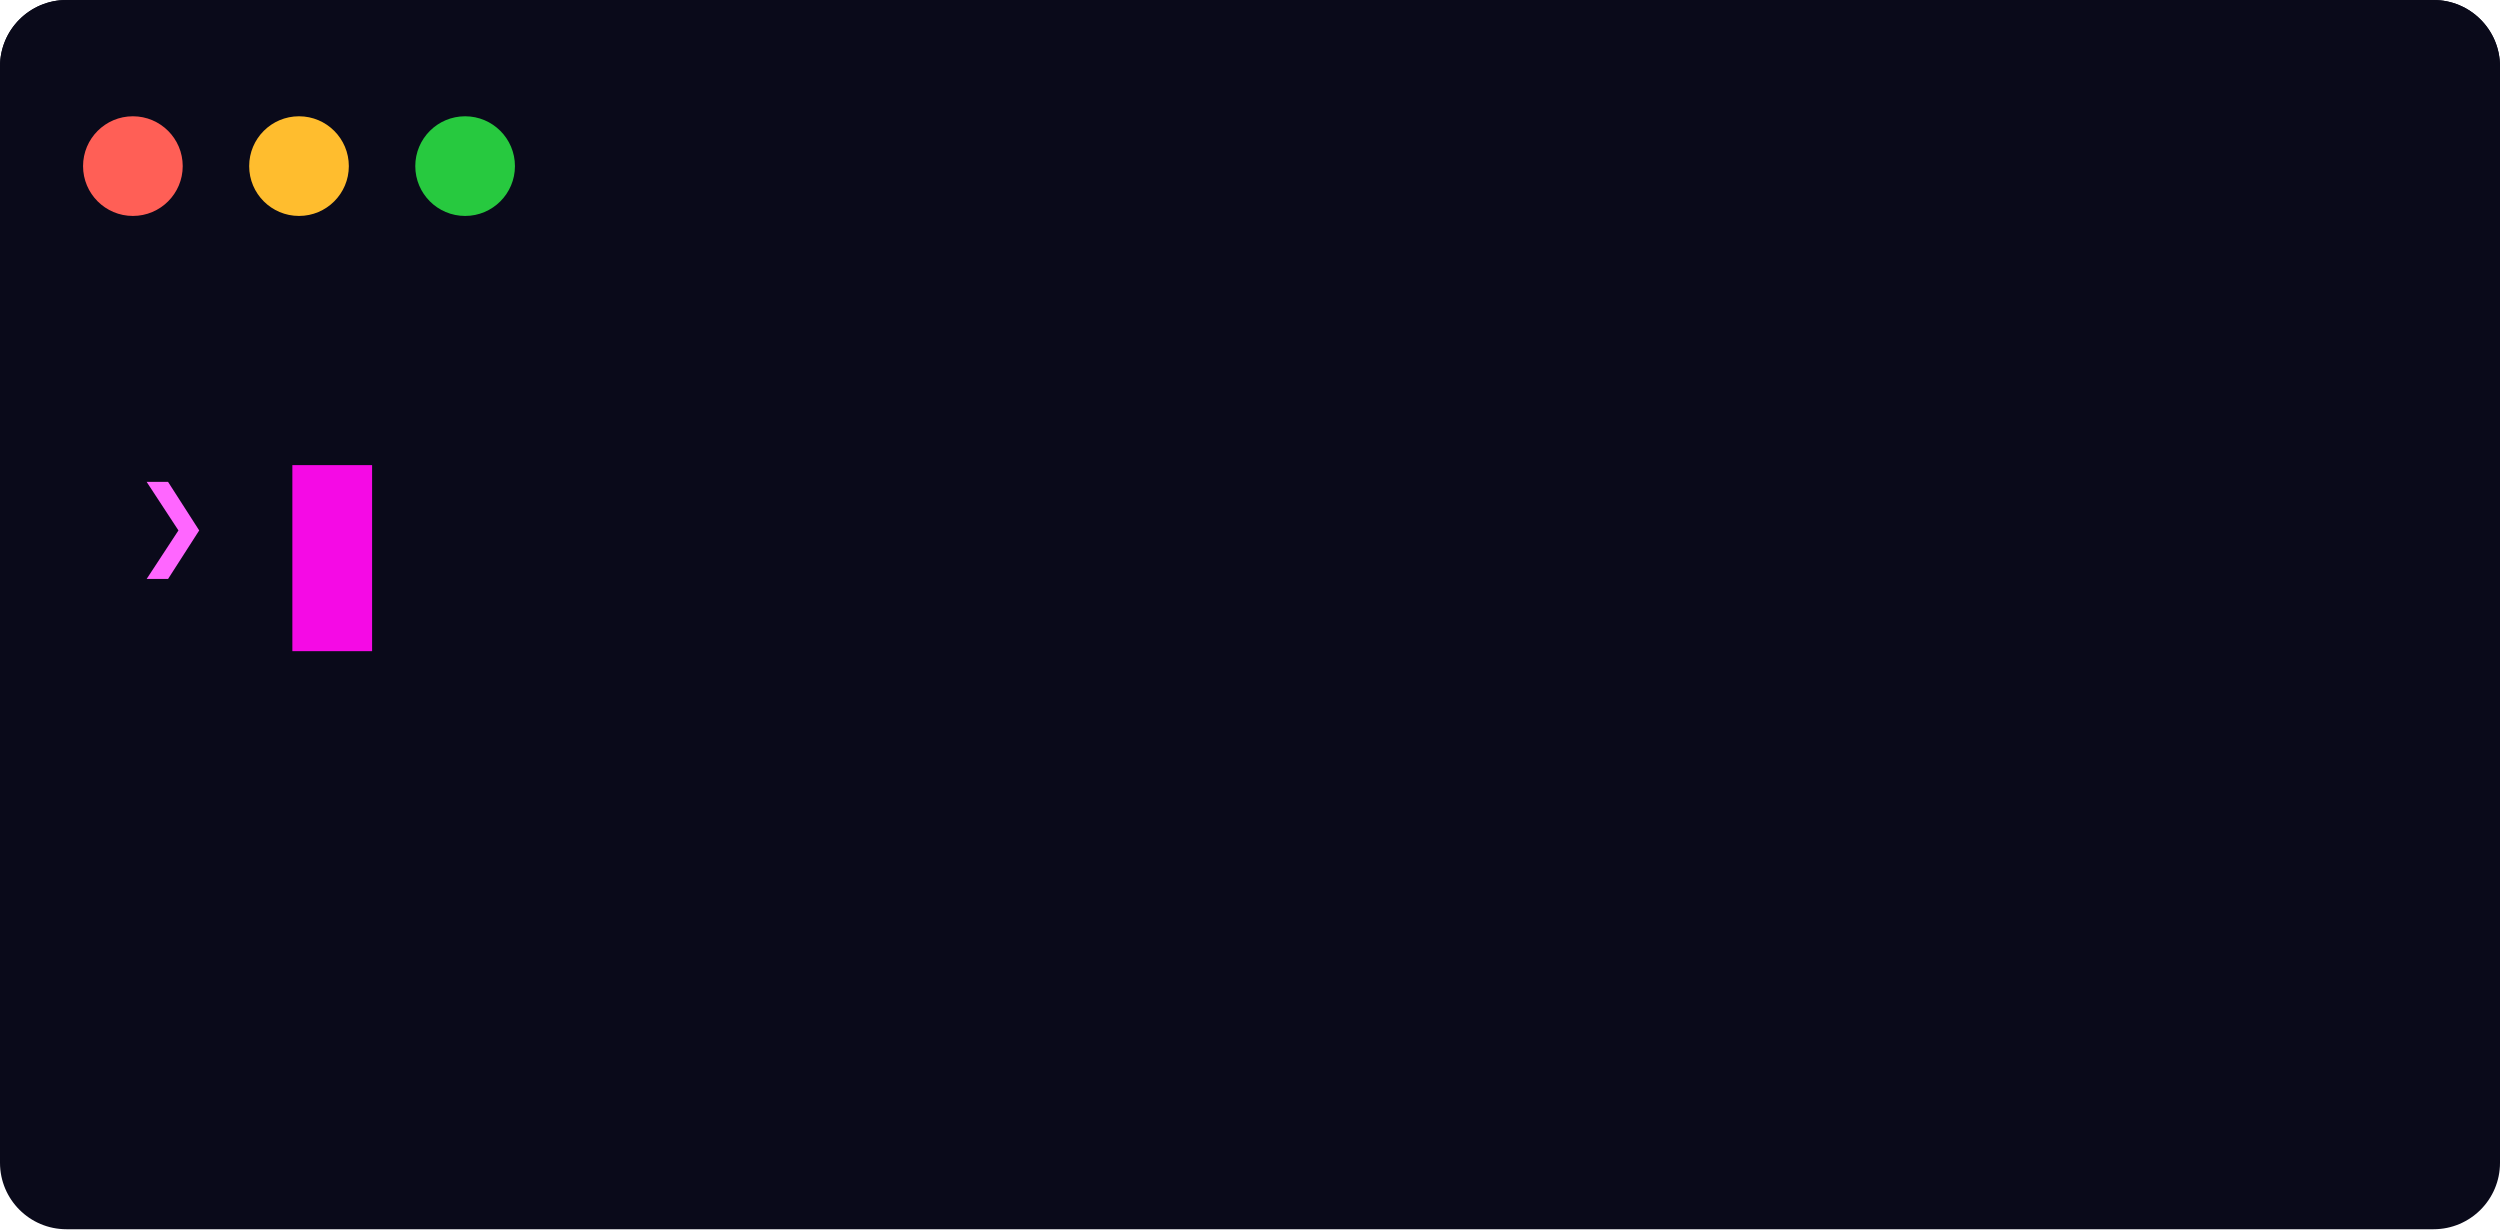
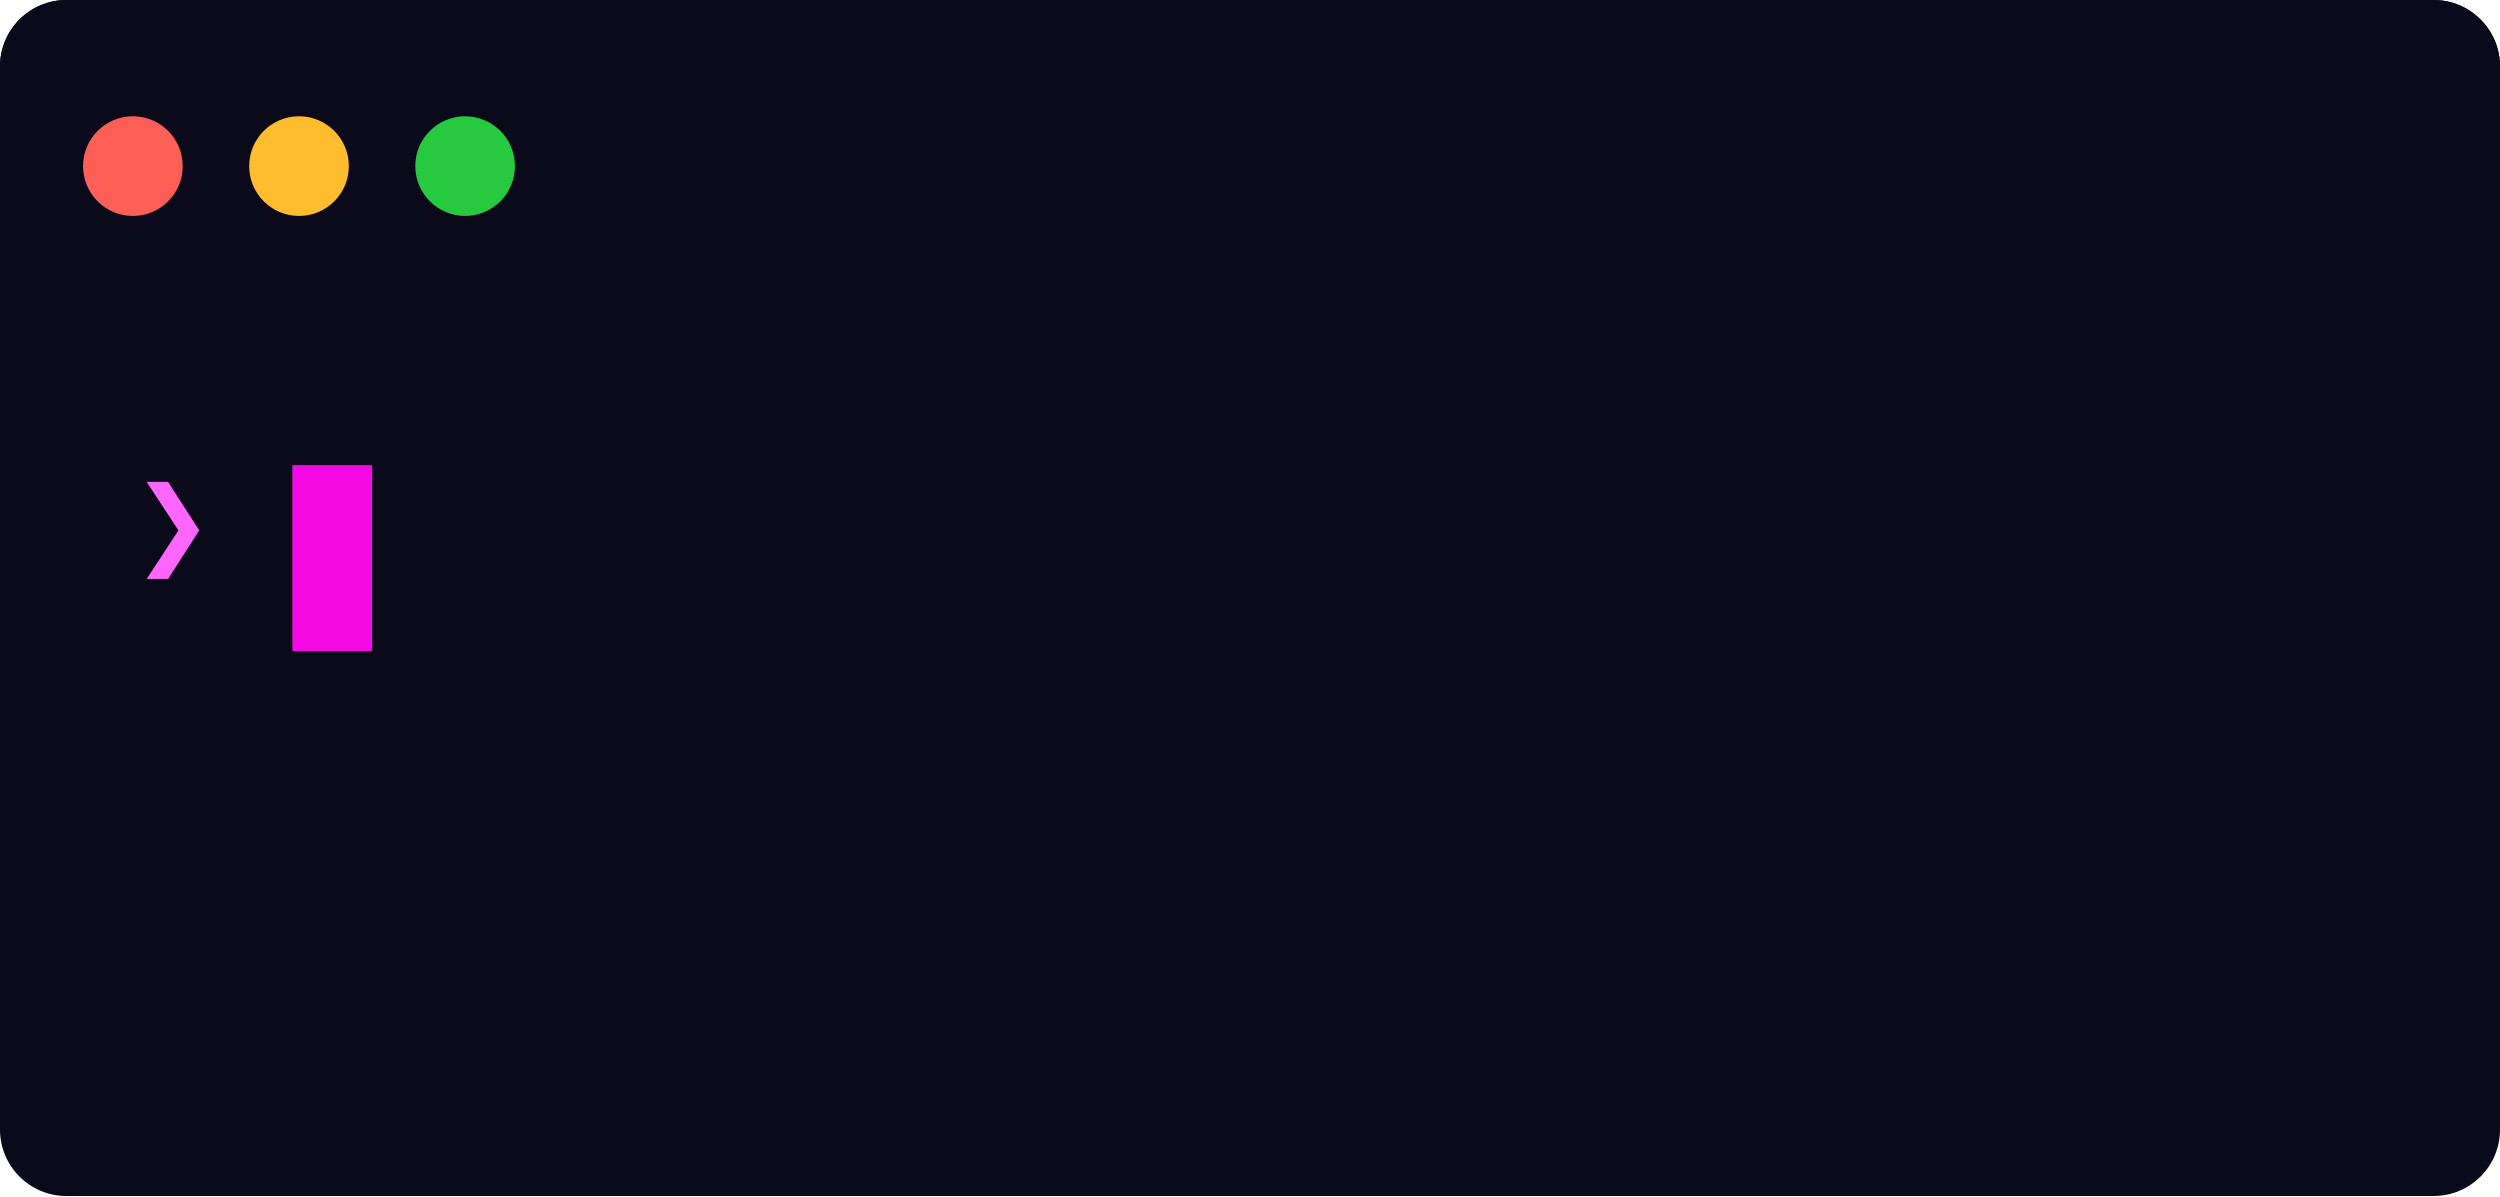
- <svg xmlns="http://www.w3.org/2000/svg" xmlns:xlink="http://www.w3.org/1999/xlink" width="301" height="148" viewBox="0 0 301 148">
+ <svg xmlns="http://www.w3.org/2000/svg" xmlns:xlink="http://www.w3.org/1999/xlink" width="301" height="144" viewBox="0 0 301 144">
  <defs>
    <symbol id="1">
-       <text x="16" y="57.3" class="c">❯</text>
+       <text x="16" y="57.3" fill="#f6f">❯</text>
    </symbol>
    <symbol id="2">
-       <text x="16" y="57.3" class="c">❯ </text>
-       <text x="35.2" y="57.3" class="d">e</text>
+       <text x="16" y="57.3" fill="#f6f">❯ </text>
+       <text x="35.2" y="57.3" fill="#00ff9f">e</text>
    </symbol>
    <symbol id="3">
-       <text x="16" y="57.3" class="c">❯ </text>
-       <text x="35.2" y="57.3" class="d">ec</text>
+       <text x="16" y="57.3" fill="#f6f">❯ </text>
+       <text x="35.2" y="57.3" fill="#00ff9f">ec</text>
    </symbol>
    <symbol id="4">
-       <text x="16" y="57.3" class="c">❯ </text>
-       <text x="35.2" y="57.3" class="d">ech</text>
+       <text x="16" y="57.3" fill="#f6f">❯ </text>
+       <text x="35.2" y="57.3" fill="#00ff9f">ech</text>
    </symbol>
    <symbol id="5">
-       <text x="16" y="57.3" class="c">❯ </text>
-       <text x="35.2" y="57.3" class="d">echo</text>
+       <text x="16" y="57.3" fill="#f6f">❯ </text>
+       <text x="35.2" y="57.3" fill="#00ff9f">echo</text>
    </symbol>
    <symbol id="6">
-       <text x="16" y="57.3" class="c">❯ </text>
-       <text x="35.2" y="57.3" class="d">echo '</text>
+       <text x="16" y="57.3" fill="#f6f">❯ </text>
+       <text x="35.2" y="57.3" fill="#00ff9f">echo '</text>
    </symbol>
    <symbol id="7">
-       <text x="16" y="57.3" class="c">❯ </text>
-       <text x="35.2" y="57.3" class="d">echo 'C</text>
+       <text x="16" y="57.3" fill="#f6f">❯ </text>
+       <text x="35.2" y="57.3" fill="#00ff9f">echo 'C</text>
    </symbol>
    <symbol id="8">
-       <text x="16" y="57.3" class="c">❯ </text>
-       <text x="35.2" y="57.3" class="d">echo 'Cu</text>
+       <text x="16" y="57.3" fill="#f6f">❯ </text>
+       <text x="35.2" y="57.3" fill="#00ff9f">echo 'Cu</text>
    </symbol>
    <symbol id="9">
-       <text x="16" y="57.3" class="c">❯ </text>
-       <text x="35.2" y="57.3" class="d">echo 'Cus</text>
+       <text x="16" y="57.3" fill="#f6f">❯ </text>
+       <text x="35.2" y="57.3" fill="#00ff9f">echo 'Cus</text>
    </symbol>
    <symbol id="10">
-       <text x="16" y="57.3" class="c">❯ </text>
-       <text x="35.2" y="57.3" class="d">echo 'Cust</text>
+       <text x="16" y="57.3" fill="#f6f">❯ </text>
+       <text x="35.2" y="57.3" fill="#00ff9f">echo 'Cust</text>
    </symbol>
    <symbol id="11">
-       <text x="16" y="57.3" class="c">❯ </text>
-       <text x="35.2" y="57.3" class="d">echo 'Custo</text>
+       <text x="16" y="57.3" fill="#f6f">❯ </text>
+       <text x="35.2" y="57.3" fill="#00ff9f">echo 'Custo</text>
    </symbol>
    <symbol id="12">
-       <text x="16" y="57.3" class="c">❯ </text>
-       <text x="35.2" y="57.3" class="d">echo 'Custom</text>
+       <text x="16" y="57.3" fill="#f6f">❯ </text>
+       <text x="35.2" y="57.3" fill="#00ff9f">echo 'Custom</text>
    </symbol>
    <symbol id="13">
-       <text x="16" y="57.3" class="c">❯ </text>
-       <text x="35.2" y="57.3" class="d">echo 'Custom n</text>
+       <text x="16" y="57.3" fill="#f6f">❯ </text>
+       <text x="35.2" y="57.3" fill="#00ff9f">echo 'Custom n</text>
    </symbol>
    <symbol id="14">
-       <text x="16" y="57.3" class="c">❯ </text>
-       <text x="35.2" y="57.3" class="d">echo 'Custom ne</text>
+       <text x="16" y="57.3" fill="#f6f">❯ </text>
+       <text x="35.2" y="57.3" fill="#00ff9f">echo 'Custom ne</text>
    </symbol>
    <symbol id="15">
-       <text x="16" y="57.3" class="c">❯ </text>
-       <text x="35.2" y="57.3" class="d">echo 'Custom neo</text>
+       <text x="16" y="57.3" fill="#f6f">❯ </text>
+       <text x="35.2" y="57.3" fill="#00ff9f">echo 'Custom neo</text>
    </symbol>
    <symbol id="16">
-       <text x="16" y="57.3" class="c">❯ </text>
-       <text x="35.2" y="57.3" class="d">echo 'Custom neon</text>
+       <text x="16" y="57.3" fill="#f6f">❯ </text>
+       <text x="35.2" y="57.3" fill="#00ff9f">echo 'Custom neon</text>
    </symbol>
    <symbol id="17">
-       <text x="16" y="57.3" class="c">❯ </text>
-       <text x="35.2" y="57.3" class="d">echo 'Custom neon t</text>
+       <text x="16" y="57.3" fill="#f6f">❯ </text>
+       <text x="35.2" y="57.3" fill="#00ff9f">echo 'Custom neon t</text>
    </symbol>
    <symbol id="18">
-       <text x="16" y="57.3" class="c">❯ </text>
-       <text x="35.2" y="57.3" class="d">echo 'Custom neon th</text>
+       <text x="16" y="57.3" fill="#f6f">❯ </text>
+       <text x="35.2" y="57.3" fill="#00ff9f">echo 'Custom neon th</text>
    </symbol>
    <symbol id="19">
-       <text x="16" y="57.3" class="c">❯ </text>
-       <text x="35.2" y="57.3" class="d">echo 'Custom neon the</text>
+       <text x="16" y="57.3" fill="#f6f">❯ </text>
+       <text x="35.2" y="57.3" fill="#00ff9f">echo 'Custom neon the</text>
    </symbol>
    <symbol id="20">
-       <text x="16" y="57.3" class="c">❯ </text>
-       <text x="35.2" y="57.3" class="d">echo 'Custom neon them</text>
+       <text x="16" y="57.3" fill="#f6f">❯ </text>
+       <text x="35.2" y="57.3" fill="#00ff9f">echo 'Custom neon them</text>
    </symbol>
    <symbol id="21">
-       <text x="16" y="57.3" class="c">❯ </text>
-       <text x="35.2" y="57.3" class="d">echo 'Custom neon theme</text>
+       <text x="16" y="57.3" fill="#f6f">❯ </text>
+       <text x="35.2" y="57.3" fill="#00ff9f">echo 'Custom neon theme</text>
    </symbol>
    <symbol id="22">
-       <text x="16" y="57.3" class="c">❯ </text>
-       <text x="35.2" y="57.3" class="d">echo 'Custom neon theme!</text>
+       <text x="16" y="57.3" fill="#f6f">❯ </text>
+       <text x="35.2" y="57.3" fill="#00ff9f">echo 'Custom neon theme!</text>
    </symbol>
    <symbol id="23">
-       <text x="16" y="57.3" class="c">❯ </text>
-       <text x="35.2" y="57.3" class="d">echo 'Custom neon theme!'</text>
+       <text x="16" y="57.3" fill="#f6f">❯ </text>
+       <text x="35.2" y="57.3" fill="#00ff9f">echo 'Custom neon theme!'</text>
    </symbol>
    <symbol id="24">
-       <text x="16" y="79.7" class="d">Custom neon theme!</text>
+       <text x="16" y="79.7" fill="#00ff9f">Custom neon theme!</text>
    </symbol>
    <symbol id="25">
-       <text x="16" y="102.1" class="c">❯</text>
+       <text x="16" y="102.1" fill="#f6f">❯</text>
    </symbol>
    <symbol id="26">
-       <text x="16" y="102.1" class="c">❯ </text>
-       <text x="35.2" y="102.1" class="d">T</text>
+       <text x="16" y="102.1" fill="#f6f">❯ </text>
+       <text x="35.2" y="102.1" fill="#00ff9f">T</text>
    </symbol>
    <symbol id="27">
-       <text x="16" y="102.1" class="c">❯ </text>
-       <text x="35.2" y="102.1" class="d">Th</text>
+       <text x="16" y="102.1" fill="#f6f">❯ </text>
+       <text x="35.2" y="102.1" fill="#00ff9f">Th</text>
    </symbol>
    <symbol id="28">
-       <text x="16" y="102.1" class="c">❯ </text>
-       <text x="35.2" y="102.1" class="d">Thi</text>
+       <text x="16" y="102.1" fill="#f6f">❯ </text>
+       <text x="35.2" y="102.1" fill="#00ff9f">Thi</text>
    </symbol>
    <symbol id="29">
-       <text x="16" y="102.1" class="c">❯ </text>
-       <text x="35.2" y="102.1" class="d">This</text>
+       <text x="16" y="102.1" fill="#f6f">❯ </text>
+       <text x="35.2" y="102.1" fill="#00ff9f">This</text>
    </symbol>
    <symbol id="30">
-       <text x="16" y="102.1" class="c">❯ </text>
-       <text x="35.2" y="102.1" class="d">This i</text>
+       <text x="16" y="102.1" fill="#f6f">❯ </text>
+       <text x="35.2" y="102.1" fill="#00ff9f">This i</text>
    </symbol>
    <symbol id="31">
-       <text x="16" y="102.1" class="c">❯ </text>
-       <text x="35.2" y="102.1" class="d">This is</text>
+       <text x="16" y="102.1" fill="#f6f">❯ </text>
+       <text x="35.2" y="102.1" fill="#00ff9f">This is</text>
    </symbol>
    <symbol id="32">
-       <text x="16" y="102.1" class="c">❯ </text>
-       <text x="35.2" y="102.1" class="d">This is a</text>
+       <text x="16" y="102.1" fill="#f6f">❯ </text>
+       <text x="35.2" y="102.1" fill="#00ff9f">This is a</text>
    </symbol>
    <symbol id="33">
-       <text x="16" y="102.1" class="c">❯ </text>
-       <text x="35.2" y="102.1" class="d">This is a c</text>
+       <text x="16" y="102.1" fill="#f6f">❯ </text>
+       <text x="35.2" y="102.1" fill="#00ff9f">This is a c</text>
    </symbol>
    <symbol id="34">
-       <text x="16" y="102.1" class="c">❯ </text>
-       <text x="35.2" y="102.1" class="d">This is a cu</text>
+       <text x="16" y="102.1" fill="#f6f">❯ </text>
+       <text x="35.2" y="102.1" fill="#00ff9f">This is a cu</text>
    </symbol>
    <symbol id="35">
-       <text x="16" y="102.1" class="c">❯ </text>
-       <text x="35.2" y="102.1" class="d">This is a cus</text>
+       <text x="16" y="102.1" fill="#f6f">❯ </text>
+       <text x="35.2" y="102.1" fill="#00ff9f">This is a cus</text>
    </symbol>
    <symbol id="36">
-       <text x="16" y="102.1" class="c">❯ </text>
-       <text x="35.2" y="102.1" class="d">This is a cust</text>
+       <text x="16" y="102.1" fill="#f6f">❯ </text>
+       <text x="35.2" y="102.1" fill="#00ff9f">This is a cust</text>
    </symbol>
    <symbol id="37">
-       <text x="16" y="102.1" class="c">❯ </text>
-       <text x="35.2" y="102.1" class="d">This is a custo</text>
+       <text x="16" y="102.1" fill="#f6f">❯ </text>
+       <text x="35.2" y="102.1" fill="#00ff9f">This is a custo</text>
    </symbol>
    <symbol id="38">
-       <text x="16" y="102.1" class="c">❯ </text>
-       <text x="35.2" y="102.1" class="d">This is a custom</text>
+       <text x="16" y="102.1" fill="#f6f">❯ </text>
+       <text x="35.2" y="102.1" fill="#00ff9f">This is a custom</text>
    </symbol>
    <symbol id="39">
-       <text x="16" y="102.1" class="c">❯ </text>
-       <text x="35.2" y="102.1" class="d">This is a custom t</text>
+       <text x="16" y="102.1" fill="#f6f">❯ </text>
+       <text x="35.2" y="102.1" fill="#00ff9f">This is a custom t</text>
    </symbol>
    <symbol id="40">
-       <text x="16" y="102.1" class="c">❯ </text>
-       <text x="35.2" y="102.1" class="d">This is a custom th</text>
+       <text x="16" y="102.1" fill="#f6f">❯ </text>
+       <text x="35.2" y="102.1" fill="#00ff9f">This is a custom th</text>
    </symbol>
    <symbol id="41">
-       <text x="16" y="102.1" class="c">❯ </text>
-       <text x="35.2" y="102.1" class="d">This is a custom the</text>
+       <text x="16" y="102.1" fill="#f6f">❯ </text>
+       <text x="35.2" y="102.1" fill="#00ff9f">This is a custom the</text>
    </symbol>
    <symbol id="42">
-       <text x="16" y="102.1" class="c">❯ </text>
-       <text x="35.2" y="102.1" class="d">This is a custom them</text>
+       <text x="16" y="102.1" fill="#f6f">❯ </text>
+       <text x="35.2" y="102.1" fill="#00ff9f">This is a custom them</text>
    </symbol>
    <symbol id="43">
-       <text x="16" y="102.1" class="c">❯ </text>
-       <text x="35.2" y="102.1" class="d">This is a custom theme</text>
+       <text x="16" y="102.1" fill="#f6f">❯ </text>
+       <text x="35.2" y="102.1" fill="#00ff9f">This is a custom theme</text>
    </symbol>
  </defs>
-   <style>@keyframes f{0.13%{transform:translateX(0px)}0.99%{transform:translateX(-301px)}1.81%{transform:translateX(-602px)}2.62%{transform:translateX(-903px)}3.44%{transform:translateX(-1204px)}4.28%{transform:translateX(-1505px)}5.13%{transform:translateX(-1806px)}5.95%{transform:translateX(-2107px)}6.81%{transform:translateX(-2408px)}7.64%{transform:translateX(-2709px)}8.50%{transform:translateX(-3010px)}9.30%{transform:translateX(-3311px)}10.12%{transform:translateX(-3612px)}10.93%{transform:translateX(-3913px)}11.78%{transform:translateX(-4214px)}12.63%{transform:translateX(-4515px)}13.47%{transform:translateX(-4816px)}14.30%{transform:translateX(-5117px)}15.14%{transform:translateX(-5418px)}15.95%{transform:translateX(-5719px)}16.80%{transform:translateX(-6020px)}17.64%{transform:translateX(-6321px)}18.46%{transform:translateX(-6622px)}19.29%{transform:translateX(-6923px)}20.12%{transform:translateX(-7224px)}20.95%{transform:translateX(-7525px)}20.97%{transform:translateX(-7826px)}30.79%{transform:translateX(-8127px)}30.86%{transform:translateX(-8428px)}32.62%{transform:translateX(-8729px)}33.43%{transform:translateX(-9030px)}34.26%{transform:translateX(-9331px)}35.08%{transform:translateX(-9632px)}35.92%{transform:translateX(-9933px)}36.79%{transform:translateX(-10234px)}37.60%{transform:translateX(-10535px)}38.43%{transform:translateX(-10836px)}39.26%{transform:translateX(-11137px)}40.06%{transform:translateX(-11438px)}40.89%{transform:translateX(-11739px)}41.74%{transform:translateX(-12040px)}42.55%{transform:translateX(-12341px)}43.40%{transform:translateX(-12642px)}44.27%{transform:translateX(-12943px)}45.13%{transform:translateX(-13244px)}45.91%{transform:translateX(-13545px)}46.76%{transform:translateX(-13846px)}47.61%{transform:translateX(-14147px)}48.42%{transform:translateX(-14448px)}49.30%{transform:translateX(-14749px)}50.15%{transform:translateX(-15050px)}50.91%{transform:translateX(-15351px)}50.93%{transform:translateX(-15652px)}}.a{fill:#0a0a1a}.c{fill:#ff66ff;stroke:#ff66ff}.d{fill:#00ff9f;stroke:#00ff9f}path[fill="none"]{fill:none}path[shape-rendering="crispEdges"]{stroke:none}text{font-family:'SF Mono',Monaco,Consolas,Menlo,monospace;font-size:16px;dominant-baseline:text-before-edge;white-space:pre;}text[class]{stroke:none}.bold{font-weight:700}.italic{font-style:italic}.uline{text-decoration:underline}.strike{text-decoration:line-through}.dim{opacity:0.5}@keyframes blink{0%,50%{opacity:1}50.01%,100%{opacity:0}}.cursor{animation:blink 1s step-end infinite;mix-blend-mode:difference}.cursor-active{opacity:1;mix-blend-mode:difference}</style>
+   <style>text{font-family:'SF Mono',Monaco,Consolas,Menlo,monospace;font-size:16px;dominant-baseline:text-before-edge;white-space:pre;}.bold{font-weight:700}.italic{font-style:italic}.uline{text-decoration:underline}.strike{text-decoration:line-through}.dim{opacity:0.5}@keyframes blink{0%,50%{opacity:1}50.01%,100%{opacity:0}}.cursor{animation:blink 1s step-end infinite;mix-blend-mode:difference}.cursor-active{opacity:1;mix-blend-mode:difference}</style>
  <g transform="translate(0,0)">
-     <rect width="301" height="148" rx="8" fill="#0a0a1a" />
+     <rect width="301" height="144" rx="8" fill="#0a0a1a" />
    <rect width="301" height="40" rx="8" fill="#0a0a1a" />
    <path d="M0 32h301v8H0z" fill="#0a0a1a" />
    <circle cx="16" cy="20" r="6" fill="#ff5f56" />
    <circle cx="36" cy="20" r="6" fill="#ffbd2e" />
    <circle cx="56" cy="20" r="6" fill="#27c93f" />
    <clipPath id="content-clip">
-       <path d="M0 40h301v108H0z" />
+       <path d="M0 40h301v104H0z" />
    </clipPath>
    <g clip-path="url(#content-clip)">
-       <g style="animation:f 6.138s steps(1,end) infinite">
-         <g transform="translate(0,0)">
-           <use xlink:href="#1" />
-           <path d="M35.2 56h9.6v22.4H35.2z" fill="#f0f" class="cursor" />
-         </g>
-         <g transform="translate(301,0)">
-           <use xlink:href="#2" />
-           <path d="M44.8 56h9.6v22.4H44.8z" fill="#f0f" class="cursor-active" />
-         </g>
-         <g transform="translate(602,0)">
-           <use xlink:href="#3" />
-           <path d="M54.4 56h9.6v22.4H54.4z" fill="#f0f" class="cursor-active" />
-         </g>
-         <g transform="translate(903,0)">
-           <use xlink:href="#4" />
-           <path d="M64 56h9.6v22.4H64z" fill="#f0f" class="cursor-active" />
-         </g>
-         <g transform="translate(1204,0)">
-           <use xlink:href="#5" />
-           <path d="M73.6 56h9.6v22.4H73.6z" fill="#f0f" class="cursor-active" />
-         </g>
-         <g transform="translate(1505,0)">
-           <use xlink:href="#5" />
-           <path d="M83.2 56h9.6v22.4H83.2z" fill="#f0f" class="cursor-active" />
-         </g>
-         <g transform="translate(1806,0)">
-           <use xlink:href="#6" />
-           <path d="M92.8 56h9.6v22.4H92.8z" fill="#f0f" class="cursor-active" />
-         </g>
-         <g transform="translate(2107,0)">
-           <use xlink:href="#7" />
-           <path d="M102.4 56h9.6v22.4H102.4z" fill="#f0f" class="cursor-active" />
-         </g>
-         <g transform="translate(2408,0)">
-           <use xlink:href="#8" />
-           <path d="M112 56h9.6v22.4H112z" fill="#f0f" class="cursor-active" />
-         </g>
-         <g transform="translate(2709,0)">
-           <use xlink:href="#9" />
-           <path d="M121.6 56h9.6v22.4H121.6z" fill="#f0f" class="cursor-active" />
-         </g>
-         <g transform="translate(3010,0)">
-           <use xlink:href="#10" />
-           <path d="M131.2 56h9.6v22.4H131.2z" fill="#f0f" class="cursor-active" />
-         </g>
-         <g transform="translate(3311,0)">
-           <use xlink:href="#11" />
-           <path d="M140.8 56h9.6v22.4H140.8z" fill="#f0f" class="cursor-active" />
-         </g>
-         <g transform="translate(3612,0)">
-           <use xlink:href="#12" />
-           <path d="M150.4 56h9.6v22.4H150.4z" fill="#f0f" class="cursor-active" />
-         </g>
-         <g transform="translate(3913,0)">
-           <use xlink:href="#12" />
-           <path d="M160 56h9.6v22.4H160z" fill="#f0f" class="cursor-active" />
-         </g>
-         <g transform="translate(4214,0)">
-           <use xlink:href="#13" />
-           <path d="M169.6 56h9.6v22.4H169.6z" fill="#f0f" class="cursor-active" />
-         </g>
-         <g transform="translate(4515,0)">
-           <use xlink:href="#14" />
-           <path d="M179.2 56h9.6v22.4H179.2z" fill="#f0f" class="cursor-active" />
-         </g>
-         <g transform="translate(4816,0)">
-           <use xlink:href="#15" />
-           <path d="M188.8 56h9.6v22.4H188.8z" fill="#f0f" class="cursor-active" />
-         </g>
-         <g transform="translate(5117,0)">
-           <use xlink:href="#16" />
-           <path d="M198.4 56h9.6v22.4H198.4z" fill="#f0f" class="cursor-active" />
-         </g>
-         <g transform="translate(5418,0)">
-           <use xlink:href="#16" />
-           <path d="M208 56h9.6v22.4H208z" fill="#f0f" class="cursor-active" />
-         </g>
-         <g transform="translate(5719,0)">
-           <use xlink:href="#17" />
-           <path d="M217.6 56h9.6v22.4H217.6z" fill="#f0f" class="cursor-active" />
-         </g>
-         <g transform="translate(6020,0)">
-           <use xlink:href="#18" />
-           <path d="M227.2 56h9.6v22.4H227.2z" fill="#f0f" class="cursor-active" />
-         </g>
-         <g transform="translate(6321,0)">
-           <use xlink:href="#19" />
-           <path d="M236.8 56h9.6v22.4H236.8z" fill="#f0f" class="cursor-active" />
-         </g>
-         <g transform="translate(6622,0)">
-           <use xlink:href="#20" />
-           <path d="M246.4 56h9.6v22.4H246.4z" fill="#f0f" class="cursor-active" />
-         </g>
-         <g transform="translate(6923,0)">
-           <use xlink:href="#21" />
-           <path d="M256 56h9.6v22.4H256z" fill="#f0f" class="cursor-active" />
-         </g>
-         <g transform="translate(7224,0)">
-           <use xlink:href="#22" />
-           <path d="M265.6 56h9.6v22.4H265.6z" fill="#f0f" class="cursor-active" />
-         </g>
-         <g transform="translate(7525,0)">
-           <use xlink:href="#23" />
-           <path d="M275.2 56h9.6v22.4H275.2z" fill="#f0f" class="cursor-active" />
-         </g>
-         <g transform="translate(7826,0)">
-           <use xlink:href="#23" />
-           <path d="M275.2 56h9.6v22.4H275.2z" fill="#f0f" class="cursor" />
-         </g>
-         <g transform="translate(8127,0)">
-           <use xlink:href="#23" />
-         </g>
-         <g transform="translate(8428,0)">
-           <use xlink:href="#23" />
-           <use xlink:href="#24" />
-         </g>
-         <g transform="translate(8729,0)">
-           <use xlink:href="#23" />
-           <use xlink:href="#24" />
-           <use xlink:href="#25" />
-           <path d="M35.2 100.8h9.6v22.4H35.2z" fill="#f0f" class="cursor" />
-         </g>
-         <g transform="translate(9030,0)">
-           <use xlink:href="#23" />
-           <use xlink:href="#24" />
-           <use xlink:href="#26" />
-           <path d="M44.8 100.8h9.6v22.4H44.8z" fill="#f0f" class="cursor-active" />
-         </g>
-         <g transform="translate(9331,0)">
-           <use xlink:href="#23" />
-           <use xlink:href="#24" />
-           <use xlink:href="#27" />
-           <path d="M54.4 100.8h9.6v22.4H54.4z" fill="#f0f" class="cursor-active" />
-         </g>
-         <g transform="translate(9632,0)">
-           <use xlink:href="#23" />
-           <use xlink:href="#24" />
-           <use xlink:href="#28" />
-           <path d="M64 100.8h9.6v22.4H64z" fill="#f0f" class="cursor-active" />
-         </g>
-         <g transform="translate(9933,0)">
-           <use xlink:href="#23" />
-           <use xlink:href="#24" />
-           <use xlink:href="#29" />
-           <path d="M73.6 100.8h9.6v22.4H73.6z" fill="#f0f" class="cursor-active" />
-         </g>
-         <g transform="translate(10234,0)">
-           <use xlink:href="#23" />
-           <use xlink:href="#24" />
-           <use xlink:href="#29" />
-           <path d="M83.2 100.8h9.6v22.4H83.2z" fill="#f0f" class="cursor-active" />
-         </g>
-         <g transform="translate(10535,0)">
-           <use xlink:href="#23" />
-           <use xlink:href="#24" />
-           <use xlink:href="#30" />
-           <path d="M92.8 100.8h9.6v22.4H92.8z" fill="#f0f" class="cursor-active" />
-         </g>
-         <g transform="translate(10836,0)">
-           <use xlink:href="#23" />
-           <use xlink:href="#24" />
-           <use xlink:href="#31" />
-           <path d="M102.4 100.8h9.6v22.4H102.4z" fill="#f0f" class="cursor-active" />
-         </g>
-         <g transform="translate(11137,0)">
-           <use xlink:href="#23" />
-           <use xlink:href="#24" />
-           <use xlink:href="#31" />
-           <path d="M112 100.8h9.6v22.4H112z" fill="#f0f" class="cursor-active" />
-         </g>
-         <g transform="translate(11438,0)">
-           <use xlink:href="#23" />
-           <use xlink:href="#24" />
-           <use xlink:href="#32" />
-           <path d="M121.6 100.8h9.6v22.4H121.6z" fill="#f0f" class="cursor-active" />
-         </g>
-         <g transform="translate(11739,0)">
-           <use xlink:href="#23" />
-           <use xlink:href="#24" />
-           <use xlink:href="#32" />
-           <path d="M131.2 100.8h9.6v22.4H131.2z" fill="#f0f" class="cursor-active" />
-         </g>
-         <g transform="translate(12040,0)">
-           <use xlink:href="#23" />
-           <use xlink:href="#24" />
-           <use xlink:href="#33" />
-           <path d="M140.8 100.8h9.6v22.4H140.8z" fill="#f0f" class="cursor-active" />
-         </g>
-         <g transform="translate(12341,0)">
-           <use xlink:href="#23" />
-           <use xlink:href="#24" />
-           <use xlink:href="#34" />
-           <path d="M150.4 100.8h9.6v22.4H150.4z" fill="#f0f" class="cursor-active" />
-         </g>
-         <g transform="translate(12642,0)">
-           <use xlink:href="#23" />
-           <use xlink:href="#24" />
-           <use xlink:href="#35" />
-           <path d="M160 100.8h9.6v22.4H160z" fill="#f0f" class="cursor-active" />
-         </g>
-         <g transform="translate(12943,0)">
-           <use xlink:href="#23" />
-           <use xlink:href="#24" />
-           <use xlink:href="#36" />
-           <path d="M169.6 100.8h9.6v22.4H169.6z" fill="#f0f" class="cursor-active" />
-         </g>
-         <g transform="translate(13244,0)">
-           <use xlink:href="#23" />
-           <use xlink:href="#24" />
-           <use xlink:href="#37" />
-           <path d="M179.2 100.8h9.6v22.4H179.2z" fill="#f0f" class="cursor-active" />
-         </g>
-         <g transform="translate(13545,0)">
-           <use xlink:href="#23" />
-           <use xlink:href="#24" />
-           <use xlink:href="#38" />
-           <path d="M188.8 100.8h9.6v22.4H188.8z" fill="#f0f" class="cursor-active" />
-         </g>
-         <g transform="translate(13846,0)">
-           <use xlink:href="#23" />
-           <use xlink:href="#24" />
-           <use xlink:href="#38" />
-           <path d="M198.4 100.8h9.6v22.4H198.4z" fill="#f0f" class="cursor-active" />
-         </g>
-         <g transform="translate(14147,0)">
-           <use xlink:href="#23" />
-           <use xlink:href="#24" />
-           <use xlink:href="#39" />
-           <path d="M208 100.8h9.6v22.4H208z" fill="#f0f" class="cursor-active" />
-         </g>
-         <g transform="translate(14448,0)">
-           <use xlink:href="#23" />
-           <use xlink:href="#24" />
-           <use xlink:href="#40" />
-           <path d="M217.6 100.8h9.6v22.4H217.6z" fill="#f0f" class="cursor-active" />
-         </g>
-         <g transform="translate(14749,0)">
-           <use xlink:href="#23" />
-           <use xlink:href="#24" />
-           <use xlink:href="#41" />
-           <path d="M227.2 100.8h9.6v22.4H227.2z" fill="#f0f" class="cursor-active" />
-         </g>
-         <g transform="translate(15050,0)">
-           <use xlink:href="#23" />
-           <use xlink:href="#24" />
-           <use xlink:href="#42" />
-           <path d="M236.8 100.8h9.6v22.4H236.8z" fill="#f0f" class="cursor-active" />
-         </g>
-         <g transform="translate(15351,0)">
-           <use xlink:href="#23" />
-           <use xlink:href="#24" />
-           <use xlink:href="#43" />
-           <path d="M246.4 100.8h9.6v22.4H246.4z" fill="#f0f" class="cursor-active" />
-         </g>
-         <g transform="translate(15652,0)">
-           <use xlink:href="#23" />
-           <use xlink:href="#24" />
-           <use xlink:href="#43" />
-           <path d="M246.4 100.8h9.6v22.4H246.4z" fill="#f0f" class="cursor" />
-         </g>
+       <g visibility="visible">
+         <use xlink:href="#1" />
+         <path d="M35.2 56h9.6v22.4H35.2z" fill="#f0f" class="cursor" />
+         <animate attributeName="visibility" values="visible;hidden;hidden" keyTimes="0;0.01;1" dur="6.13s" repeatCount="indefinite" calcMode="discrete" fill="freeze" />
+       </g>
+       <g visibility="hidden">
+         <use xlink:href="#2" />
+         <path d="M44.8 56h9.6v22.4H44.8z" fill="#f0f" class="cursor-active" />
+         <animate attributeName="visibility" values="hidden;visible;hidden;hidden" keyTimes="0;0.01;0.018;1" dur="6.13s" repeatCount="indefinite" calcMode="discrete" fill="freeze" />
+       </g>
+       <g visibility="hidden">
+         <use xlink:href="#3" />
+         <path d="M54.4 56h9.6v22.4H54.4z" fill="#f0f" class="cursor-active" />
+         <animate attributeName="visibility" values="hidden;visible;hidden;hidden" keyTimes="0;0.018;0.026;1" dur="6.13s" repeatCount="indefinite" calcMode="discrete" fill="freeze" />
+       </g>
+       <g visibility="hidden">
+         <use xlink:href="#4" />
+         <path d="M64 56h9.6v22.4H64z" fill="#f0f" class="cursor-active" />
+         <animate attributeName="visibility" values="hidden;visible;hidden;hidden" keyTimes="0;0.026;0.035;1" dur="6.13s" repeatCount="indefinite" calcMode="discrete" fill="freeze" />
+       </g>
+       <g visibility="hidden">
+         <use xlink:href="#5" />
+         <path d="M73.6 56h9.6v22.4H73.6z" fill="#f0f" class="cursor-active" />
+         <animate attributeName="visibility" values="hidden;visible;hidden;hidden" keyTimes="0;0.035;0.043;1" dur="6.13s" repeatCount="indefinite" calcMode="discrete" fill="freeze" />
+       </g>
+       <g visibility="hidden">
+         <use xlink:href="#5" />
+         <path d="M83.2 56h9.6v22.4H83.2z" fill="#f0f" class="cursor-active" />
+         <animate attributeName="visibility" values="hidden;visible;hidden;hidden" keyTimes="0;0.043;0.051;1" dur="6.13s" repeatCount="indefinite" calcMode="discrete" fill="freeze" />
+       </g>
+       <g visibility="hidden">
+         <use xlink:href="#6" />
+         <path d="M92.8 56h9.6v22.4H92.8z" fill="#f0f" class="cursor-active" />
+         <animate attributeName="visibility" values="hidden;visible;hidden;hidden" keyTimes="0;0.051;0.06;1" dur="6.13s" repeatCount="indefinite" calcMode="discrete" fill="freeze" />
+       </g>
+       <g visibility="hidden">
+         <use xlink:href="#7" />
+         <path d="M102.4 56h9.6v22.4H102.4z" fill="#f0f" class="cursor-active" />
+         <animate attributeName="visibility" values="hidden;visible;hidden;hidden" keyTimes="0;0.06;0.068;1" dur="6.13s" repeatCount="indefinite" calcMode="discrete" fill="freeze" />
+       </g>
+       <g visibility="hidden">
+         <use xlink:href="#8" />
+         <path d="M112 56h9.6v22.4H112z" fill="#f0f" class="cursor-active" />
+         <animate attributeName="visibility" values="hidden;visible;hidden;hidden" keyTimes="0;0.068;0.076;1" dur="6.13s" repeatCount="indefinite" calcMode="discrete" fill="freeze" />
+       </g>
+       <g visibility="hidden">
+         <use xlink:href="#9" />
+         <path d="M121.6 56h9.6v22.4H121.6z" fill="#f0f" class="cursor-active" />
+         <animate attributeName="visibility" values="hidden;visible;hidden;hidden" keyTimes="0;0.076;0.085;1" dur="6.13s" repeatCount="indefinite" calcMode="discrete" fill="freeze" />
+       </g>
+       <g visibility="hidden">
+         <use xlink:href="#10" />
+         <path d="M131.2 56h9.6v22.4H131.2z" fill="#f0f" class="cursor-active" />
+         <animate attributeName="visibility" values="hidden;visible;hidden;hidden" keyTimes="0;0.085;0.093;1" dur="6.13s" repeatCount="indefinite" calcMode="discrete" fill="freeze" />
+       </g>
+       <g visibility="hidden">
+         <use xlink:href="#11" />
+         <path d="M140.8 56h9.6v22.4H140.8z" fill="#f0f" class="cursor-active" />
+         <animate attributeName="visibility" values="hidden;visible;hidden;hidden" keyTimes="0;0.093;0.102;1" dur="6.13s" repeatCount="indefinite" calcMode="discrete" fill="freeze" />
+       </g>
+       <g visibility="hidden">
+         <use xlink:href="#12" />
+         <path d="M150.4 56h9.6v22.4H150.4z" fill="#f0f" class="cursor-active" />
+         <animate attributeName="visibility" values="hidden;visible;hidden;hidden" keyTimes="0;0.102;0.11;1" dur="6.13s" repeatCount="indefinite" calcMode="discrete" fill="freeze" />
+       </g>
+       <g visibility="hidden">
+         <use xlink:href="#12" />
+         <path d="M160 56h9.6v22.4H160z" fill="#f0f" class="cursor-active" />
+         <animate attributeName="visibility" values="hidden;visible;hidden;hidden" keyTimes="0;0.11;0.118;1" dur="6.13s" repeatCount="indefinite" calcMode="discrete" fill="freeze" />
+       </g>
+       <g visibility="hidden">
+         <use xlink:href="#13" />
+         <path d="M169.6 56h9.6v22.4H169.6z" fill="#f0f" class="cursor-active" />
+         <animate attributeName="visibility" values="hidden;visible;hidden;hidden" keyTimes="0;0.118;0.127;1" dur="6.13s" repeatCount="indefinite" calcMode="discrete" fill="freeze" />
+       </g>
+       <g visibility="hidden">
+         <use xlink:href="#14" />
+         <path d="M179.2 56h9.6v22.4H179.2z" fill="#f0f" class="cursor-active" />
+         <animate attributeName="visibility" values="hidden;visible;hidden;hidden" keyTimes="0;0.127;0.135;1" dur="6.13s" repeatCount="indefinite" calcMode="discrete" fill="freeze" />
+       </g>
+       <g visibility="hidden">
+         <use xlink:href="#15" />
+         <path d="M188.8 56h9.6v22.4H188.8z" fill="#f0f" class="cursor-active" />
+         <animate attributeName="visibility" values="hidden;visible;hidden;hidden" keyTimes="0;0.135;0.144;1" dur="6.13s" repeatCount="indefinite" calcMode="discrete" fill="freeze" />
+       </g>
+       <g visibility="hidden">
+         <use xlink:href="#16" />
+         <path d="M198.4 56h9.6v22.4H198.4z" fill="#f0f" class="cursor-active" />
+         <animate attributeName="visibility" values="hidden;visible;hidden;hidden" keyTimes="0;0.144;0.151;1" dur="6.13s" repeatCount="indefinite" calcMode="discrete" fill="freeze" />
+       </g>
+       <g visibility="hidden">
+         <use xlink:href="#16" />
+         <path d="M208 56h9.6v22.4H208z" fill="#f0f" class="cursor-active" />
+         <animate attributeName="visibility" values="hidden;visible;hidden;hidden" keyTimes="0;0.151;0.16;1" dur="6.13s" repeatCount="indefinite" calcMode="discrete" fill="freeze" />
+       </g>
+       <g visibility="hidden">
+         <use xlink:href="#17" />
+         <path d="M217.6 56h9.6v22.4H217.6z" fill="#f0f" class="cursor-active" />
+         <animate attributeName="visibility" values="hidden;visible;hidden;hidden" keyTimes="0;0.16;0.168;1" dur="6.13s" repeatCount="indefinite" calcMode="discrete" fill="freeze" />
+       </g>
+       <g visibility="hidden">
+         <use xlink:href="#18" />
+         <path d="M227.2 56h9.6v22.4H227.2z" fill="#f0f" class="cursor-active" />
+         <animate attributeName="visibility" values="hidden;visible;hidden;hidden" keyTimes="0;0.168;0.176;1" dur="6.13s" repeatCount="indefinite" calcMode="discrete" fill="freeze" />
+       </g>
+       <g visibility="hidden">
+         <use xlink:href="#19" />
+         <path d="M236.8 56h9.6v22.4H236.8z" fill="#f0f" class="cursor-active" />
+         <animate attributeName="visibility" values="hidden;visible;hidden;hidden" keyTimes="0;0.176;0.184;1" dur="6.13s" repeatCount="indefinite" calcMode="discrete" fill="freeze" />
+       </g>
+       <g visibility="hidden">
+         <use xlink:href="#20" />
+         <path d="M246.4 56h9.6v22.4H246.4z" fill="#f0f" class="cursor-active" />
+         <animate attributeName="visibility" values="hidden;visible;hidden;hidden" keyTimes="0;0.184;0.193;1" dur="6.13s" repeatCount="indefinite" calcMode="discrete" fill="freeze" />
+       </g>
+       <g visibility="hidden">
+         <use xlink:href="#21" />
+         <path d="M256 56h9.6v22.4H256z" fill="#f0f" class="cursor-active" />
+         <animate attributeName="visibility" values="hidden;visible;hidden;hidden" keyTimes="0;0.193;0.201;1" dur="6.13s" repeatCount="indefinite" calcMode="discrete" fill="freeze" />
+       </g>
+       <g visibility="hidden">
+         <use xlink:href="#22" />
+         <path d="M265.6 56h9.6v22.4H265.6z" fill="#f0f" class="cursor-active" />
+         <animate attributeName="visibility" values="hidden;visible;hidden;hidden" keyTimes="0;0.201;0.21;1" dur="6.13s" repeatCount="indefinite" calcMode="discrete" fill="freeze" />
+       </g>
+       <g visibility="hidden">
+         <use xlink:href="#23" />
+         <path d="M275.2 56h9.6v22.4H275.2z" fill="#f0f" class="cursor-active" />
+         <animate attributeName="visibility" values="hidden;visible;hidden;hidden" keyTimes="0;0.21;0.21;1" dur="6.13s" repeatCount="indefinite" calcMode="discrete" fill="freeze" />
+       </g>
+       <g visibility="hidden">
+         <use xlink:href="#23" />
+         <path d="M275.2 56h9.6v22.4H275.2z" fill="#f0f" class="cursor" />
+         <animate attributeName="visibility" values="hidden;visible;hidden;hidden" keyTimes="0;0.21;0.309;1" dur="6.13s" repeatCount="indefinite" calcMode="discrete" fill="freeze" />
+       </g>
+       <g visibility="hidden">
+         <use xlink:href="#23" />
+         <animate attributeName="visibility" values="hidden;visible;hidden;hidden" keyTimes="0;0.309;0.309;1" dur="6.13s" repeatCount="indefinite" calcMode="discrete" fill="freeze" />
+       </g>
+       <g visibility="hidden">
+         <use xlink:href="#23" />
+         <use xlink:href="#24" />
+         <animate attributeName="visibility" values="hidden;visible;hidden;hidden" keyTimes="0;0.309;0.327;1" dur="6.13s" repeatCount="indefinite" calcMode="discrete" fill="freeze" />
+       </g>
+       <g visibility="hidden">
+         <use xlink:href="#23" />
+         <use xlink:href="#24" />
+         <use xlink:href="#25" />
+         <path d="M35.2 100.8h9.6v22.4H35.2z" fill="#f0f" class="cursor" />
+         <animate attributeName="visibility" values="hidden;visible;hidden;hidden" keyTimes="0;0.327;0.336;1" dur="6.13s" repeatCount="indefinite" calcMode="discrete" fill="freeze" />
+       </g>
+       <g visibility="hidden">
+         <use xlink:href="#23" />
+         <use xlink:href="#24" />
+         <use xlink:href="#26" />
+         <path d="M44.8 100.8h9.6v22.4H44.8z" fill="#f0f" class="cursor-active" />
+         <animate attributeName="visibility" values="hidden;visible;hidden;hidden" keyTimes="0;0.336;0.344;1" dur="6.13s" repeatCount="indefinite" calcMode="discrete" fill="freeze" />
+       </g>
+       <g visibility="hidden">
+         <use xlink:href="#23" />
+         <use xlink:href="#24" />
+         <use xlink:href="#27" />
+         <path d="M54.4 100.8h9.6v22.4H54.4z" fill="#f0f" class="cursor-active" />
+         <animate attributeName="visibility" values="hidden;visible;hidden;hidden" keyTimes="0;0.344;0.352;1" dur="6.13s" repeatCount="indefinite" calcMode="discrete" fill="freeze" />
+       </g>
+       <g visibility="hidden">
+         <use xlink:href="#23" />
+         <use xlink:href="#24" />
+         <use xlink:href="#28" />
+         <path d="M64 100.8h9.6v22.4H64z" fill="#f0f" class="cursor-active" />
+         <animate attributeName="visibility" values="hidden;visible;hidden;hidden" keyTimes="0;0.352;0.361;1" dur="6.13s" repeatCount="indefinite" calcMode="discrete" fill="freeze" />
+       </g>
+       <g visibility="hidden">
+         <use xlink:href="#23" />
+         <use xlink:href="#24" />
+         <use xlink:href="#29" />
+         <path d="M73.6 100.8h9.6v22.4H73.6z" fill="#f0f" class="cursor-active" />
+         <animate attributeName="visibility" values="hidden;visible;hidden;hidden" keyTimes="0;0.361;0.369;1" dur="6.13s" repeatCount="indefinite" calcMode="discrete" fill="freeze" />
+       </g>
+       <g visibility="hidden">
+         <use xlink:href="#23" />
+         <use xlink:href="#24" />
+         <use xlink:href="#29" />
+         <path d="M83.2 100.8h9.6v22.4H83.2z" fill="#f0f" class="cursor-active" />
+         <animate attributeName="visibility" values="hidden;visible;hidden;hidden" keyTimes="0;0.369;0.377;1" dur="6.13s" repeatCount="indefinite" calcMode="discrete" fill="freeze" />
+       </g>
+       <g visibility="hidden">
+         <use xlink:href="#23" />
+         <use xlink:href="#24" />
+         <use xlink:href="#30" />
+         <path d="M92.8 100.8h9.6v22.4H92.8z" fill="#f0f" class="cursor-active" />
+         <animate attributeName="visibility" values="hidden;visible;hidden;hidden" keyTimes="0;0.377;0.385;1" dur="6.13s" repeatCount="indefinite" calcMode="discrete" fill="freeze" />
+       </g>
+       <g visibility="hidden">
+         <use xlink:href="#23" />
+         <use xlink:href="#24" />
+         <use xlink:href="#31" />
+         <path d="M102.4 100.8h9.6v22.4H102.4z" fill="#f0f" class="cursor-active" />
+         <animate attributeName="visibility" values="hidden;visible;hidden;hidden" keyTimes="0;0.385;0.394;1" dur="6.13s" repeatCount="indefinite" calcMode="discrete" fill="freeze" />
+       </g>
+       <g visibility="hidden">
+         <use xlink:href="#23" />
+         <use xlink:href="#24" />
+         <use xlink:href="#31" />
+         <path d="M112 100.8h9.6v22.4H112z" fill="#f0f" class="cursor-active" />
+         <animate attributeName="visibility" values="hidden;visible;hidden;hidden" keyTimes="0;0.394;0.402;1" dur="6.13s" repeatCount="indefinite" calcMode="discrete" fill="freeze" />
+       </g>
+       <g visibility="hidden">
+         <use xlink:href="#23" />
+         <use xlink:href="#24" />
+         <use xlink:href="#32" />
+         <path d="M121.6 100.8h9.6v22.4H121.6z" fill="#f0f" class="cursor-active" />
+         <animate attributeName="visibility" values="hidden;visible;hidden;hidden" keyTimes="0;0.402;0.41;1" dur="6.13s" repeatCount="indefinite" calcMode="discrete" fill="freeze" />
+       </g>
+       <g visibility="hidden">
+         <use xlink:href="#23" />
+         <use xlink:href="#24" />
+         <use xlink:href="#32" />
+         <path d="M131.2 100.8h9.6v22.4H131.2z" fill="#f0f" class="cursor-active" />
+         <animate attributeName="visibility" values="hidden;visible;hidden;hidden" keyTimes="0;0.41;0.419;1" dur="6.13s" repeatCount="indefinite" calcMode="discrete" fill="freeze" />
+       </g>
+       <g visibility="hidden">
+         <use xlink:href="#23" />
+         <use xlink:href="#24" />
+         <use xlink:href="#33" />
+         <path d="M140.8 100.8h9.6v22.4H140.8z" fill="#f0f" class="cursor-active" />
+         <animate attributeName="visibility" values="hidden;visible;hidden;hidden" keyTimes="0;0.419;0.427;1" dur="6.13s" repeatCount="indefinite" calcMode="discrete" fill="freeze" />
+       </g>
+       <g visibility="hidden">
+         <use xlink:href="#23" />
+         <use xlink:href="#24" />
+         <use xlink:href="#34" />
+         <path d="M150.4 100.8h9.6v22.4H150.4z" fill="#f0f" class="cursor-active" />
+         <animate attributeName="visibility" values="hidden;visible;hidden;hidden" keyTimes="0;0.427;0.435;1" dur="6.13s" repeatCount="indefinite" calcMode="discrete" fill="freeze" />
+       </g>
+       <g visibility="hidden">
+         <use xlink:href="#23" />
+         <use xlink:href="#24" />
+         <use xlink:href="#35" />
+         <path d="M160 100.8h9.6v22.4H160z" fill="#f0f" class="cursor-active" />
+         <animate attributeName="visibility" values="hidden;visible;hidden;hidden" keyTimes="0;0.435;0.444;1" dur="6.13s" repeatCount="indefinite" calcMode="discrete" fill="freeze" />
+       </g>
+       <g visibility="hidden">
+         <use xlink:href="#23" />
+         <use xlink:href="#24" />
+         <use xlink:href="#36" />
+         <path d="M169.6 100.8h9.6v22.4H169.6z" fill="#f0f" class="cursor-active" />
+         <animate attributeName="visibility" values="hidden;visible;hidden;hidden" keyTimes="0;0.444;0.452;1" dur="6.13s" repeatCount="indefinite" calcMode="discrete" fill="freeze" />
+       </g>
+       <g visibility="hidden">
+         <use xlink:href="#23" />
+         <use xlink:href="#24" />
+         <use xlink:href="#37" />
+         <path d="M179.2 100.8h9.6v22.4H179.2z" fill="#f0f" class="cursor-active" />
+         <animate attributeName="visibility" values="hidden;visible;hidden;hidden" keyTimes="0;0.452;0.46;1" dur="6.13s" repeatCount="indefinite" calcMode="discrete" fill="freeze" />
+       </g>
+       <g visibility="hidden">
+         <use xlink:href="#23" />
+         <use xlink:href="#24" />
+         <use xlink:href="#38" />
+         <path d="M188.8 100.8h9.6v22.4H188.8z" fill="#f0f" class="cursor-active" />
+         <animate attributeName="visibility" values="hidden;visible;hidden;hidden" keyTimes="0;0.46;0.468;1" dur="6.13s" repeatCount="indefinite" calcMode="discrete" fill="freeze" />
+       </g>
+       <g visibility="hidden">
+         <use xlink:href="#23" />
+         <use xlink:href="#24" />
+         <use xlink:href="#38" />
+         <path d="M198.4 100.8h9.6v22.4H198.4z" fill="#f0f" class="cursor-active" />
+         <animate attributeName="visibility" values="hidden;visible;hidden;hidden" keyTimes="0;0.468;0.477;1" dur="6.13s" repeatCount="indefinite" calcMode="discrete" fill="freeze" />
+       </g>
+       <g visibility="hidden">
+         <use xlink:href="#23" />
+         <use xlink:href="#24" />
+         <use xlink:href="#39" />
+         <path d="M208 100.8h9.6v22.4H208z" fill="#f0f" class="cursor-active" />
+         <animate attributeName="visibility" values="hidden;visible;hidden;hidden" keyTimes="0;0.477;0.485;1" dur="6.13s" repeatCount="indefinite" calcMode="discrete" fill="freeze" />
+       </g>
+       <g visibility="hidden">
+         <use xlink:href="#23" />
+         <use xlink:href="#24" />
+         <use xlink:href="#40" />
+         <path d="M217.6 100.8h9.6v22.4H217.6z" fill="#f0f" class="cursor-active" />
+         <animate attributeName="visibility" values="hidden;visible;hidden;hidden" keyTimes="0;0.485;0.494;1" dur="6.13s" repeatCount="indefinite" calcMode="discrete" fill="freeze" />
+       </g>
+       <g visibility="hidden">
+         <use xlink:href="#23" />
+         <use xlink:href="#24" />
+         <use xlink:href="#41" />
+         <path d="M227.2 100.8h9.6v22.4H227.2z" fill="#f0f" class="cursor-active" />
+         <animate attributeName="visibility" values="hidden;visible;hidden;hidden" keyTimes="0;0.494;0.501;1" dur="6.13s" repeatCount="indefinite" calcMode="discrete" fill="freeze" />
+       </g>
+       <g visibility="hidden">
+         <use xlink:href="#23" />
+         <use xlink:href="#24" />
+         <use xlink:href="#42" />
+         <path d="M236.8 100.8h9.6v22.4H236.8z" fill="#f0f" class="cursor-active" />
+         <animate attributeName="visibility" values="hidden;visible;hidden;hidden" keyTimes="0;0.501;0.509;1" dur="6.13s" repeatCount="indefinite" calcMode="discrete" fill="freeze" />
+       </g>
+       <g visibility="hidden">
+         <use xlink:href="#23" />
+         <use xlink:href="#24" />
+         <use xlink:href="#43" />
+         <path d="M246.4 100.8h9.6v22.4H246.4z" fill="#f0f" class="cursor-active" />
+         <animate attributeName="visibility" values="hidden;visible;hidden;hidden" keyTimes="0;0.509;0.51;1" dur="6.13s" repeatCount="indefinite" calcMode="discrete" fill="freeze" />
+       </g>
+       <g visibility="hidden">
+         <use xlink:href="#23" />
+         <use xlink:href="#24" />
+         <use xlink:href="#43" />
+         <path d="M246.4 100.8h9.6v22.4H246.4z" fill="#f0f" class="cursor" />
+         <animate attributeName="visibility" values="hidden;visible;visible" keyTimes="0;0.51;1" dur="6.13s" repeatCount="indefinite" calcMode="discrete" fill="freeze" />
      </g>
    </g>
  </g>
</svg>
